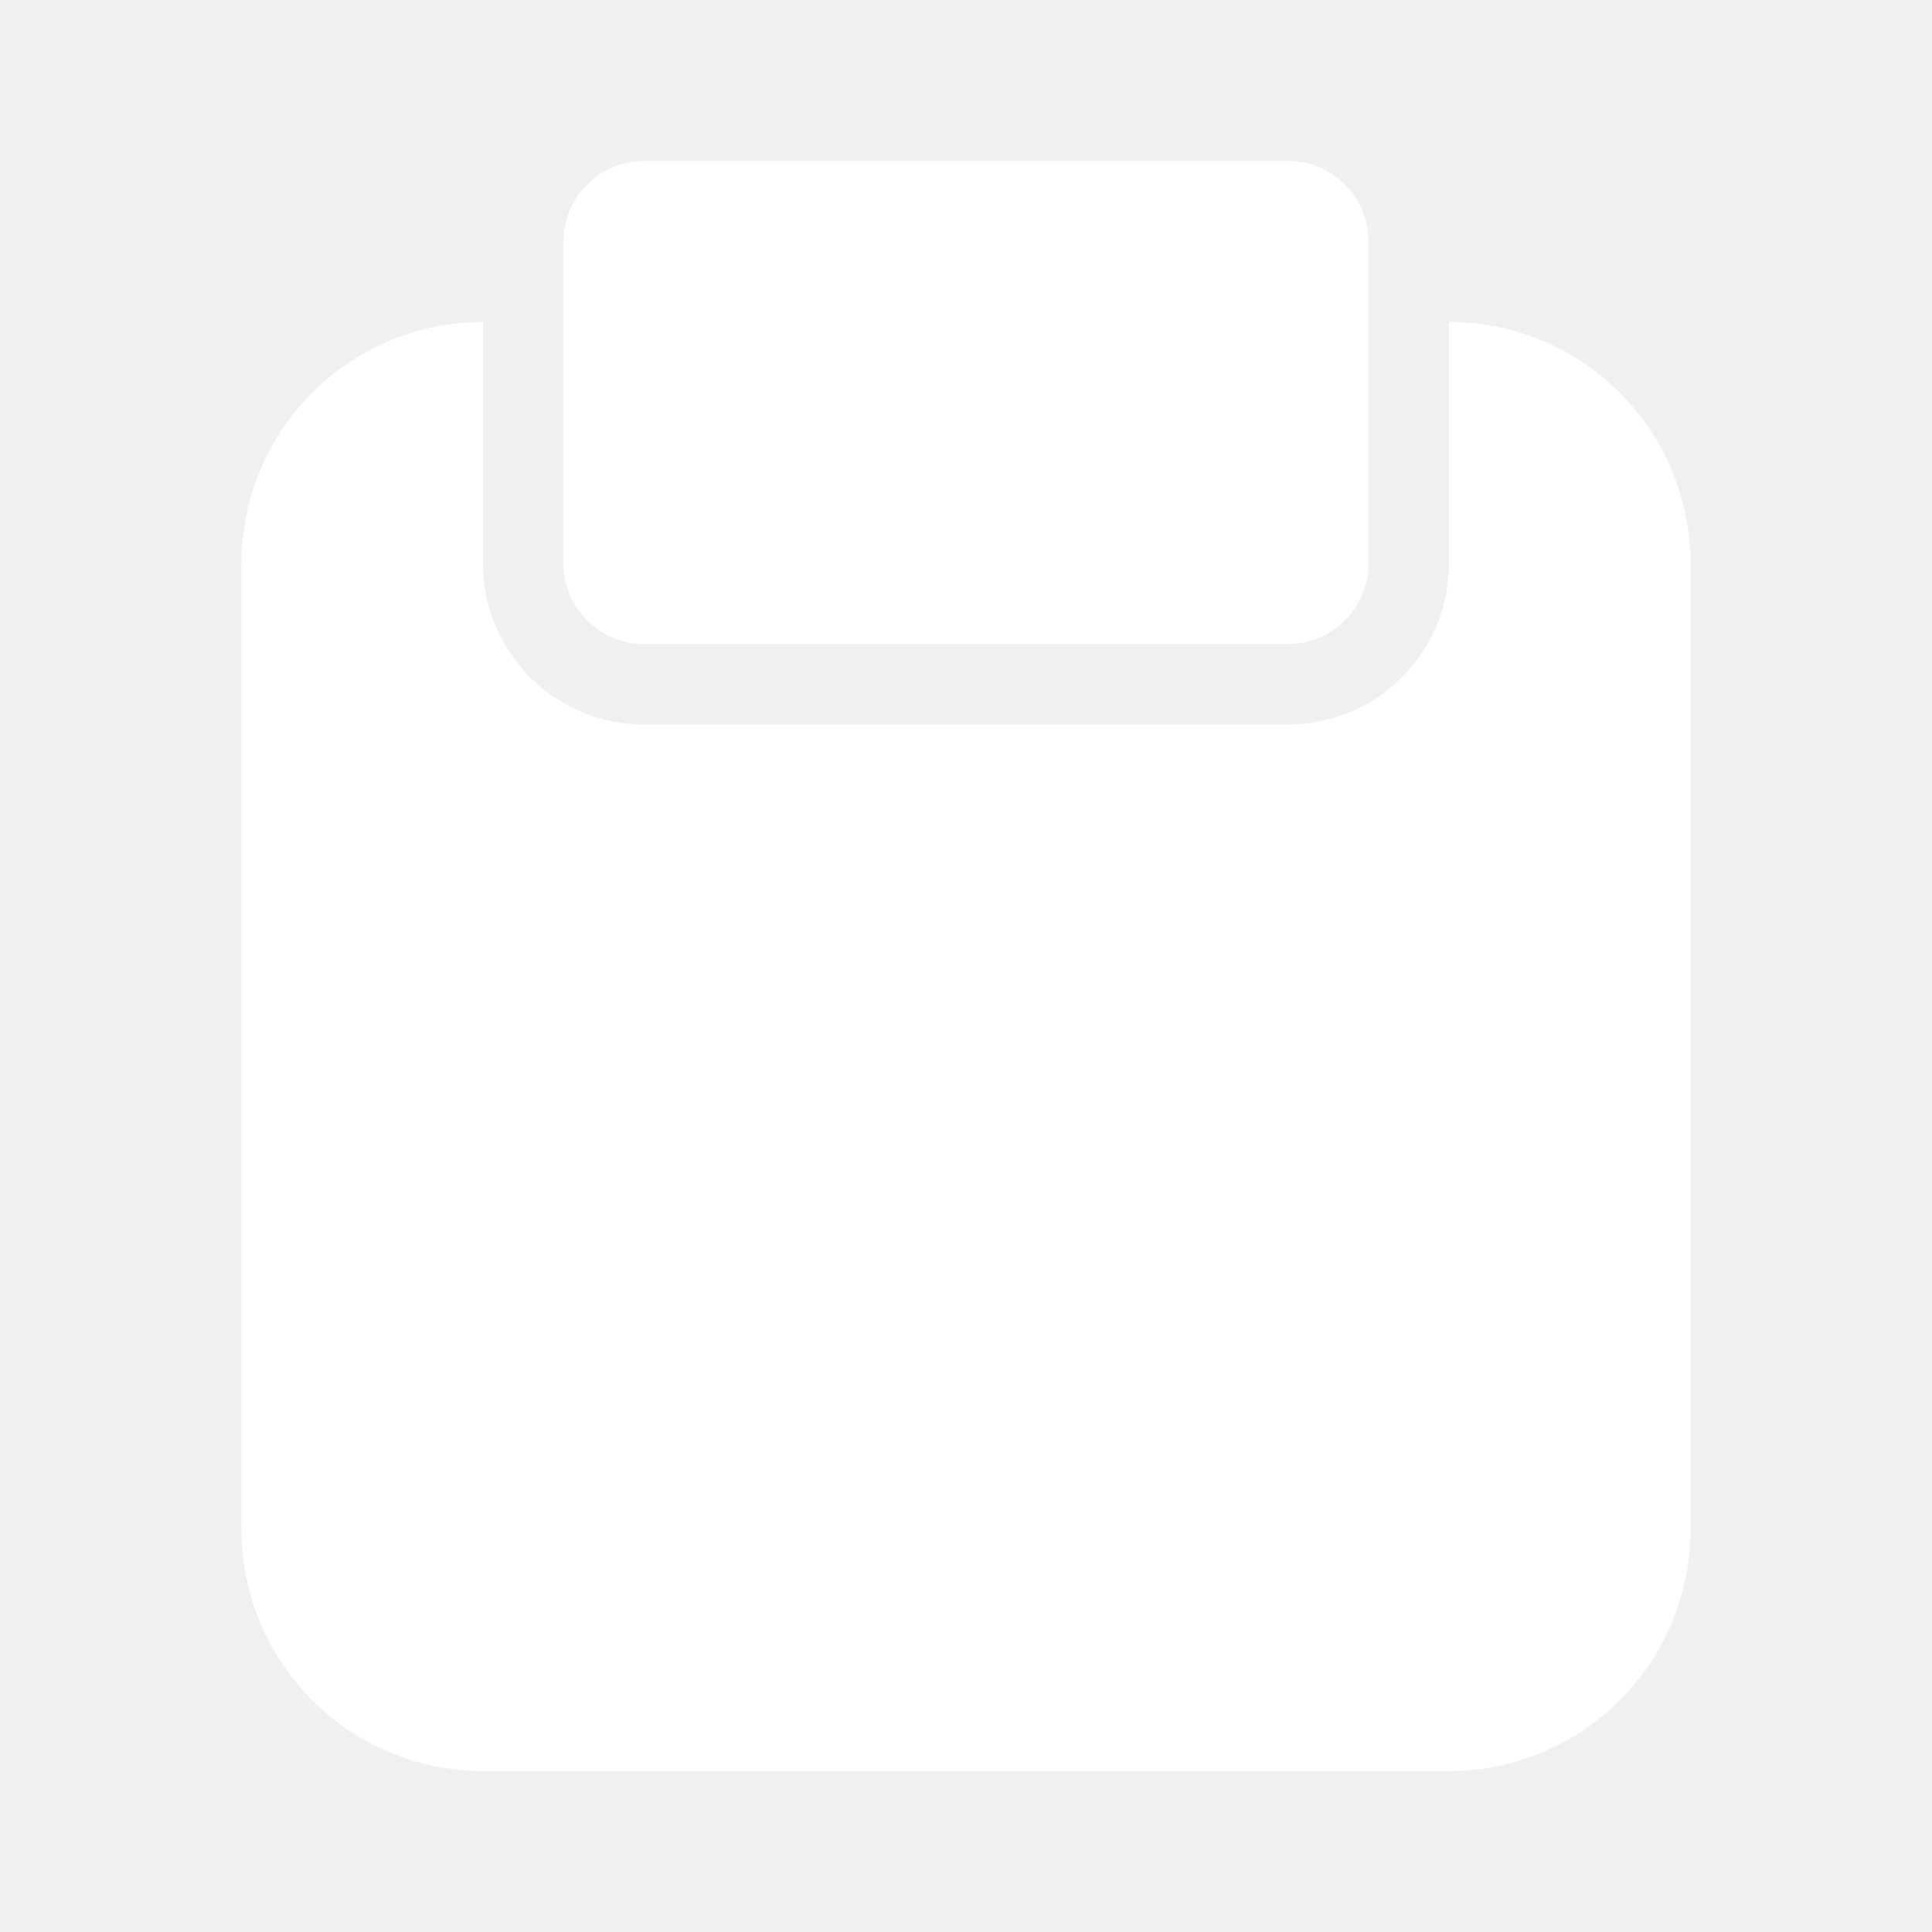
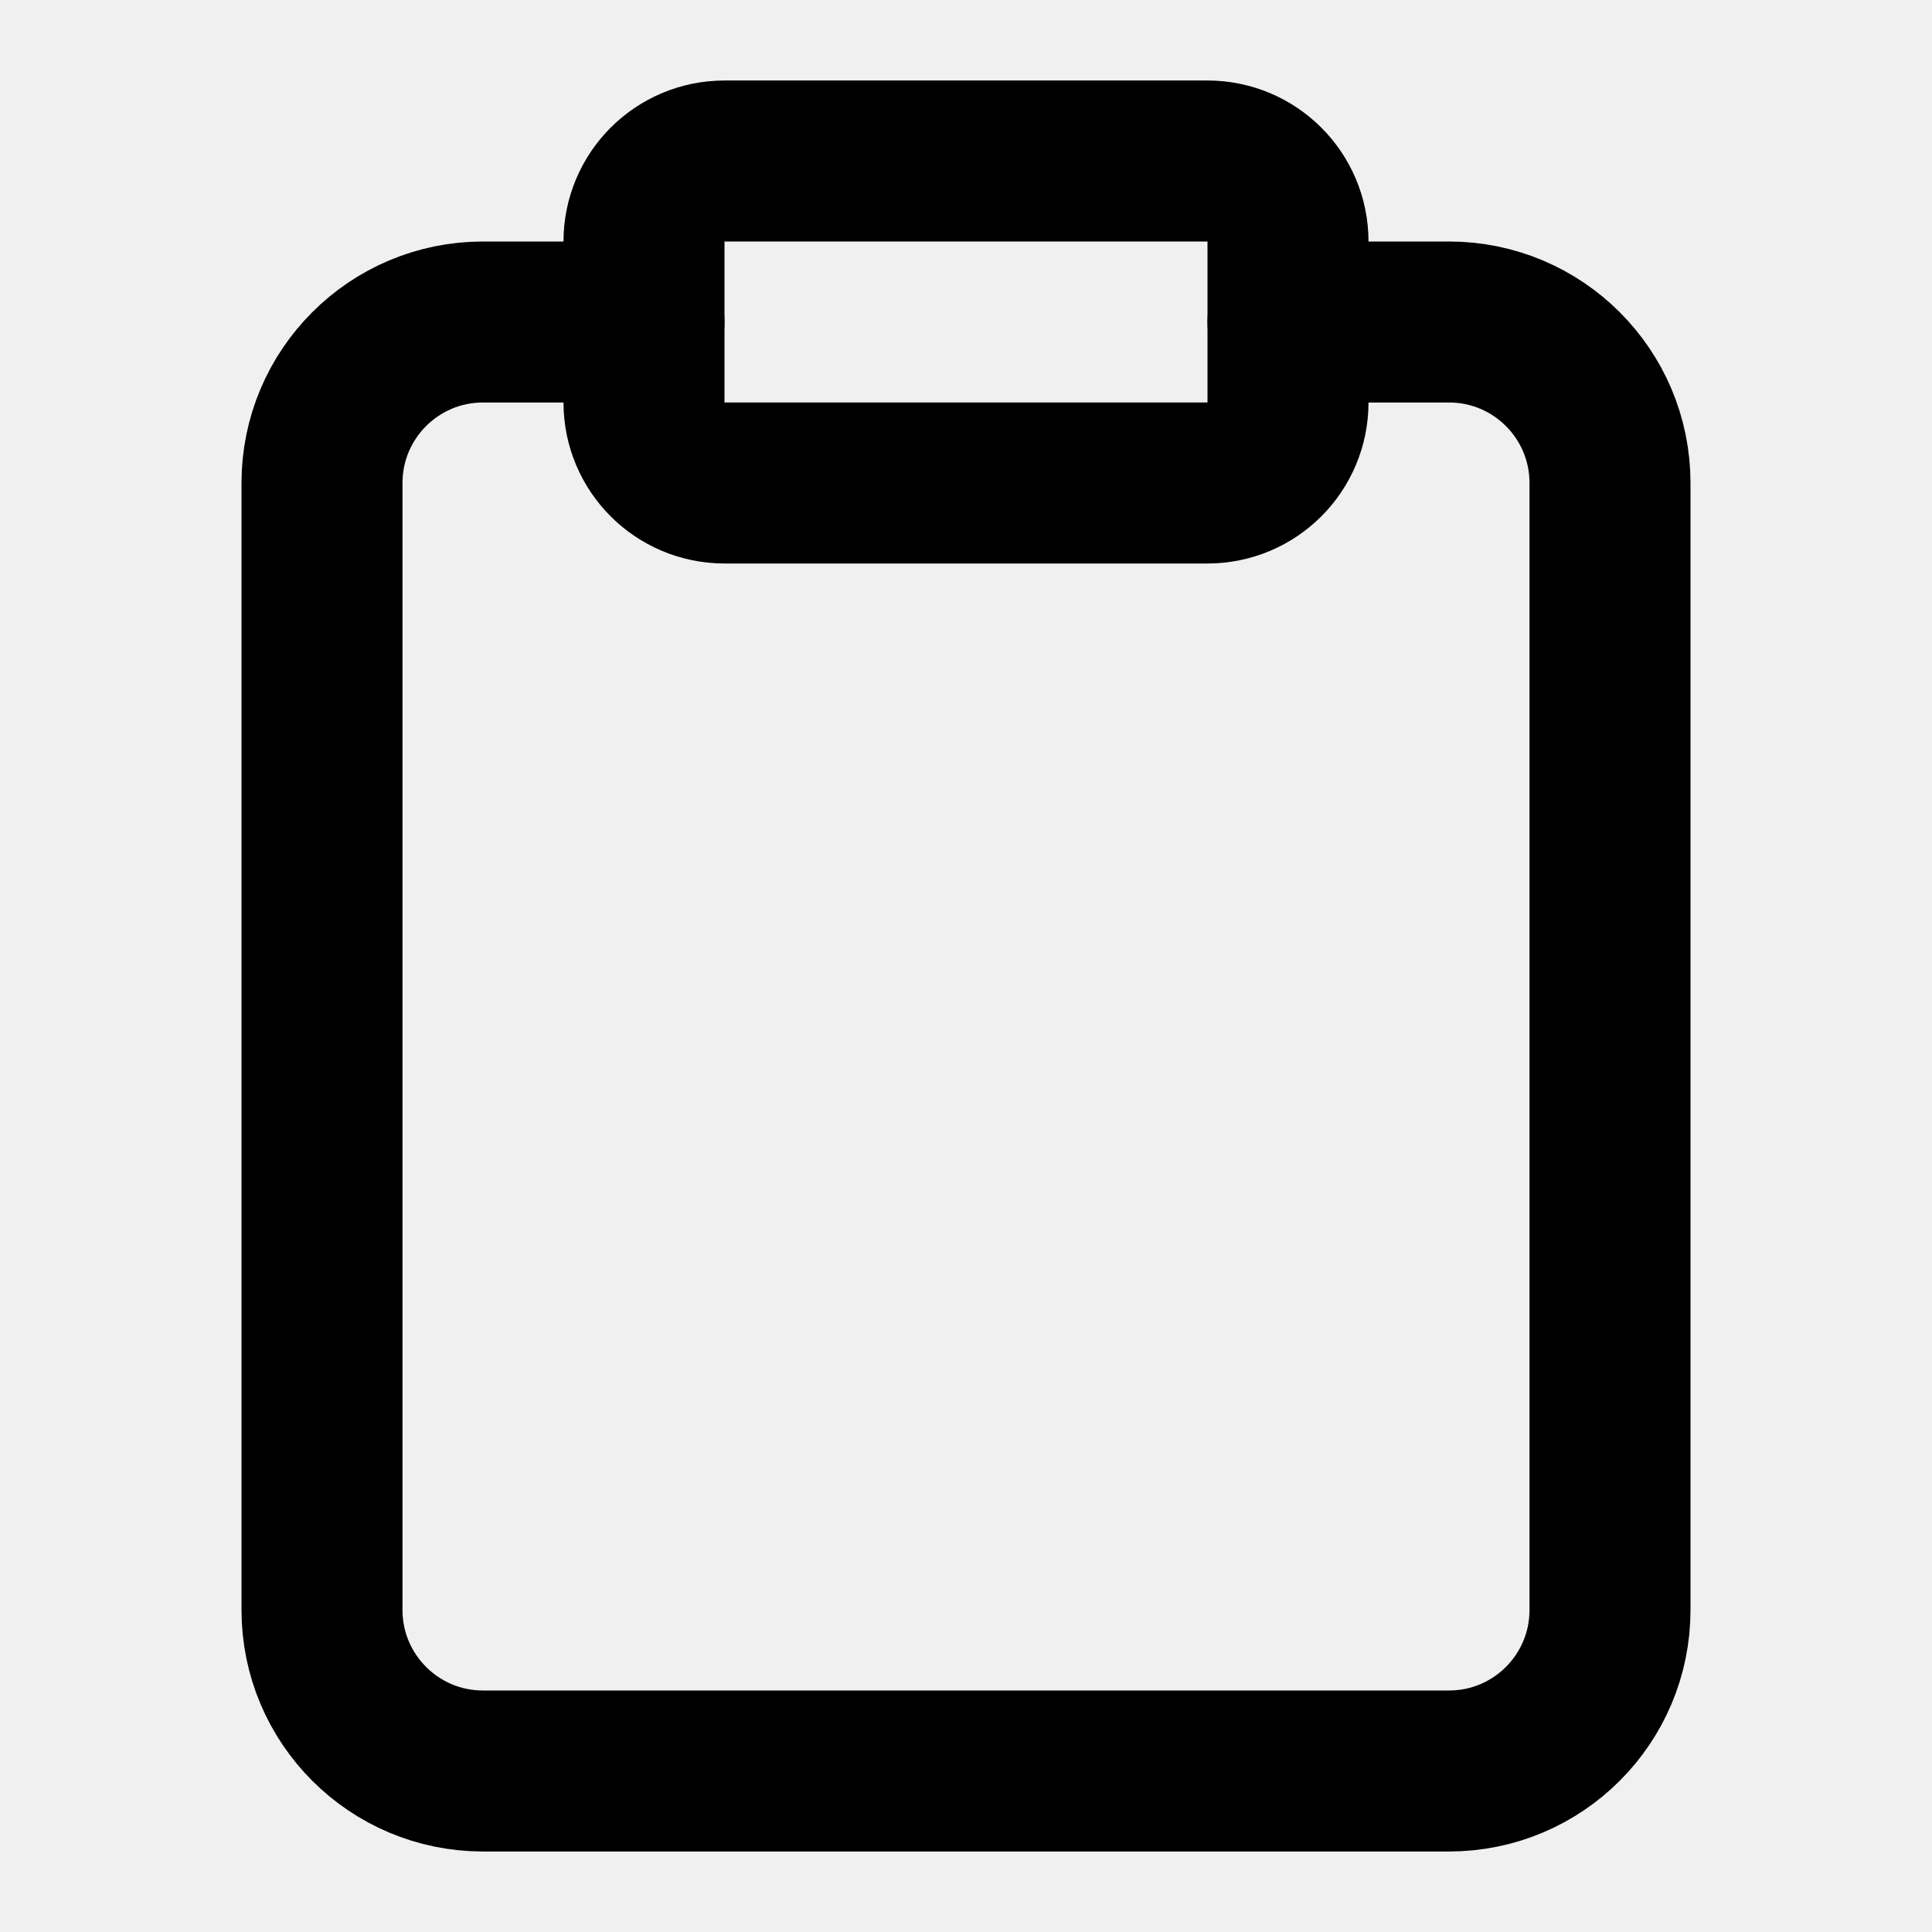
- <svg xmlns="http://www.w3.org/2000/svg" viewBox="0 0 24 24" fill="#fff">
-   <g data-name="Layer 2">
-     <g data-name="clipboard">
-       <rect width="24" height="24" opacity="0" />
-       <path d="M18 4v3a2 2 0 0 1-2 2H8a2 2 0 0 1-2-2V4a3 3 0 0 0-3 3v12a3 3 0 0 0 3 3h12a3 3 0 0 0 3-3V7a3 3 0 0 0-3-3z" />
-       <rect x="7" y="2" width="10" height="6" rx="1" ry="1" />
-     </g>
-   </g>
+ <svg xmlns="http://www.w3.org/2000/svg" width="24" height="24" viewBox="0 0 24 24" fill="none" stroke="currentColor" stroke-width="2" stroke-linecap="round" stroke-linejoin="round" class="feather feather-clipboard">
+   <path d="M16 4h2a2 2 0 0 1 2 2v14a2 2 0 0 1-2 2H6a2 2 0 0 1-2-2V6a2 2 0 0 1 2-2h2" />
+   <rect x="8" y="2" width="8" height="4" rx="1" ry="1" />
</svg>
